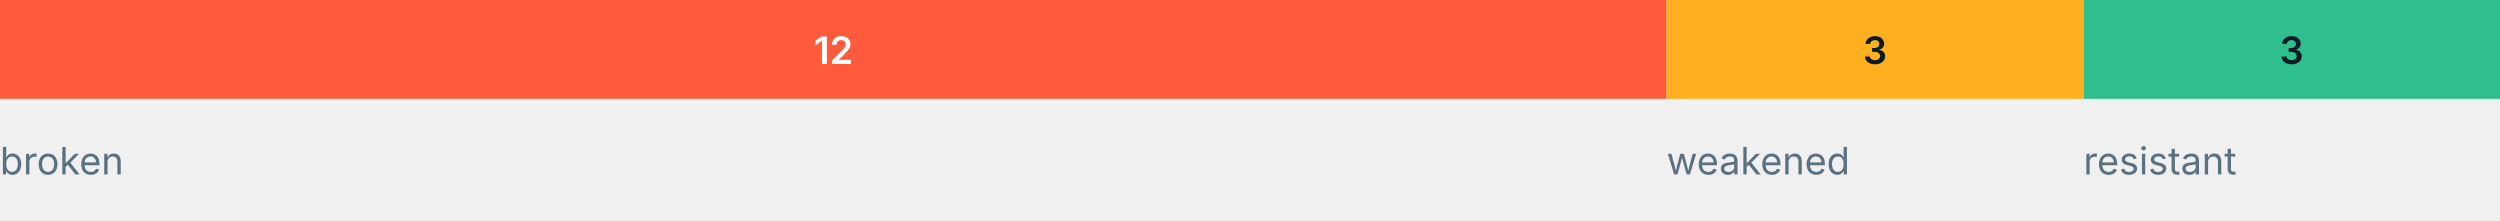
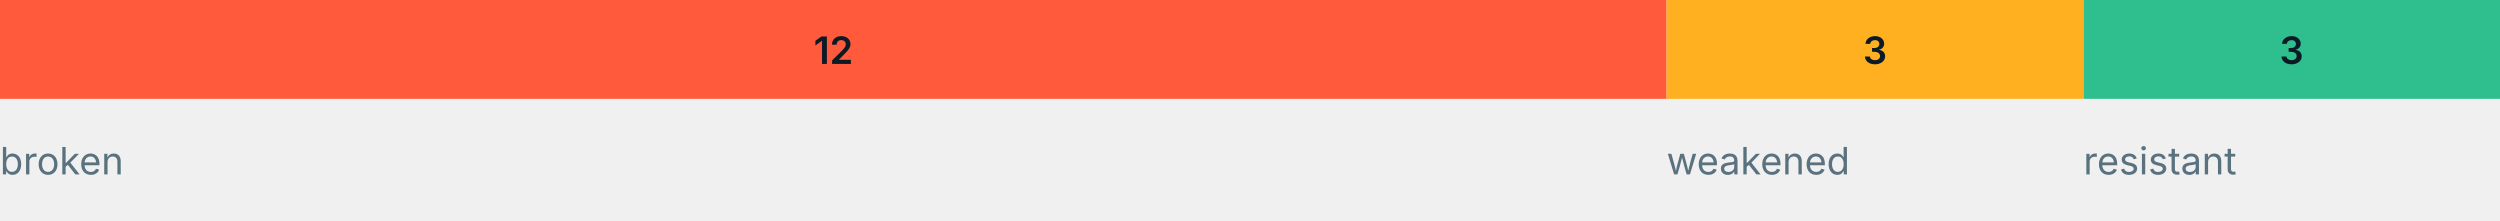
<svg xmlns="http://www.w3.org/2000/svg" viewBox="0 0 860 76" width="100%" role="img" preserveAspectRatio="xMidYMid meet" aria-label="estate composition">
  <rect x="0.0" y="0" width="573.3" height="34" fill="#FF5A3C" />
-   <text x="286.7" y="22" font-family="ui-sans-serif, system-ui, -apple-system, 'Segoe UI', Inter, Roboto, 'Helvetica Neue', Arial, sans-serif" font-size="13" font-weight="600" fill="#FFFFFF" text-anchor="middle" style="font-variant-numeric:tabular-nums">12</text>
+   <text x="286.7" y="22" font-family="ui-sans-serif, system-ui, -apple-system, 'Segoe UI', Inter, Roboto, 'Helvetica Neue', Arial, sans-serif" font-size="13" font-weight="600" fill="#0B1A24" text-anchor="middle" style="font-variant-numeric:tabular-nums">12</text>
  <rect x="573.3" y="0" width="143.3" height="34" fill="#FFB020" />
  <text x="645.0" y="22" font-family="ui-sans-serif, system-ui, -apple-system, 'Segoe UI', Inter, Roboto, 'Helvetica Neue', Arial, sans-serif" font-size="13" font-weight="600" fill="#0B1A24" text-anchor="middle" style="font-variant-numeric:tabular-nums">3</text>
  <rect x="716.7" y="0" width="143.3" height="34" fill="#2FBF8F" />
  <text x="788.3" y="22" font-family="ui-sans-serif, system-ui, -apple-system, 'Segoe UI', Inter, Roboto, 'Helvetica Neue', Arial, sans-serif" font-size="13" font-weight="600" fill="#0B1A24" text-anchor="middle" style="font-variant-numeric:tabular-nums">3</text>
-   <text x="0.0" y="60" font-family="ui-sans-serif, system-ui, -apple-system, 'Segoe UI', Inter, Roboto, 'Helvetica Neue', Arial, sans-serif" font-size="13" fill="#5A727F">broken</text>
-   <text x="573.3" y="60" font-family="ui-sans-serif, system-ui, -apple-system, 'Segoe UI', Inter, Roboto, 'Helvetica Neue', Arial, sans-serif" font-size="13" fill="#5A727F">weakened</text>
-   <text x="716.7" y="60" font-family="ui-sans-serif, system-ui, -apple-system, 'Segoe UI', Inter, Roboto, 'Helvetica Neue', Arial, sans-serif" font-size="13" fill="#5A727F">resistant</text>
+   <text x="0.0" y="60" font-family="ui-sans-serif, system-ui, -apple-system, 'Segoe UI', Inter, Roboto, 'Helvetica Neue', Arial, sans-serif" font-size="13" fill="#5A727F" text-anchor="start">broken</text>
+   <text x="573.3" y="60" font-family="ui-sans-serif, system-ui, -apple-system, 'Segoe UI', Inter, Roboto, 'Helvetica Neue', Arial, sans-serif" font-size="13" fill="#5A727F" text-anchor="start">weakened</text>
+   <text x="716.7" y="60" font-family="ui-sans-serif, system-ui, -apple-system, 'Segoe UI', Inter, Roboto, 'Helvetica Neue', Arial, sans-serif" font-size="13" fill="#5A727F" text-anchor="start">resistant</text>
</svg>
